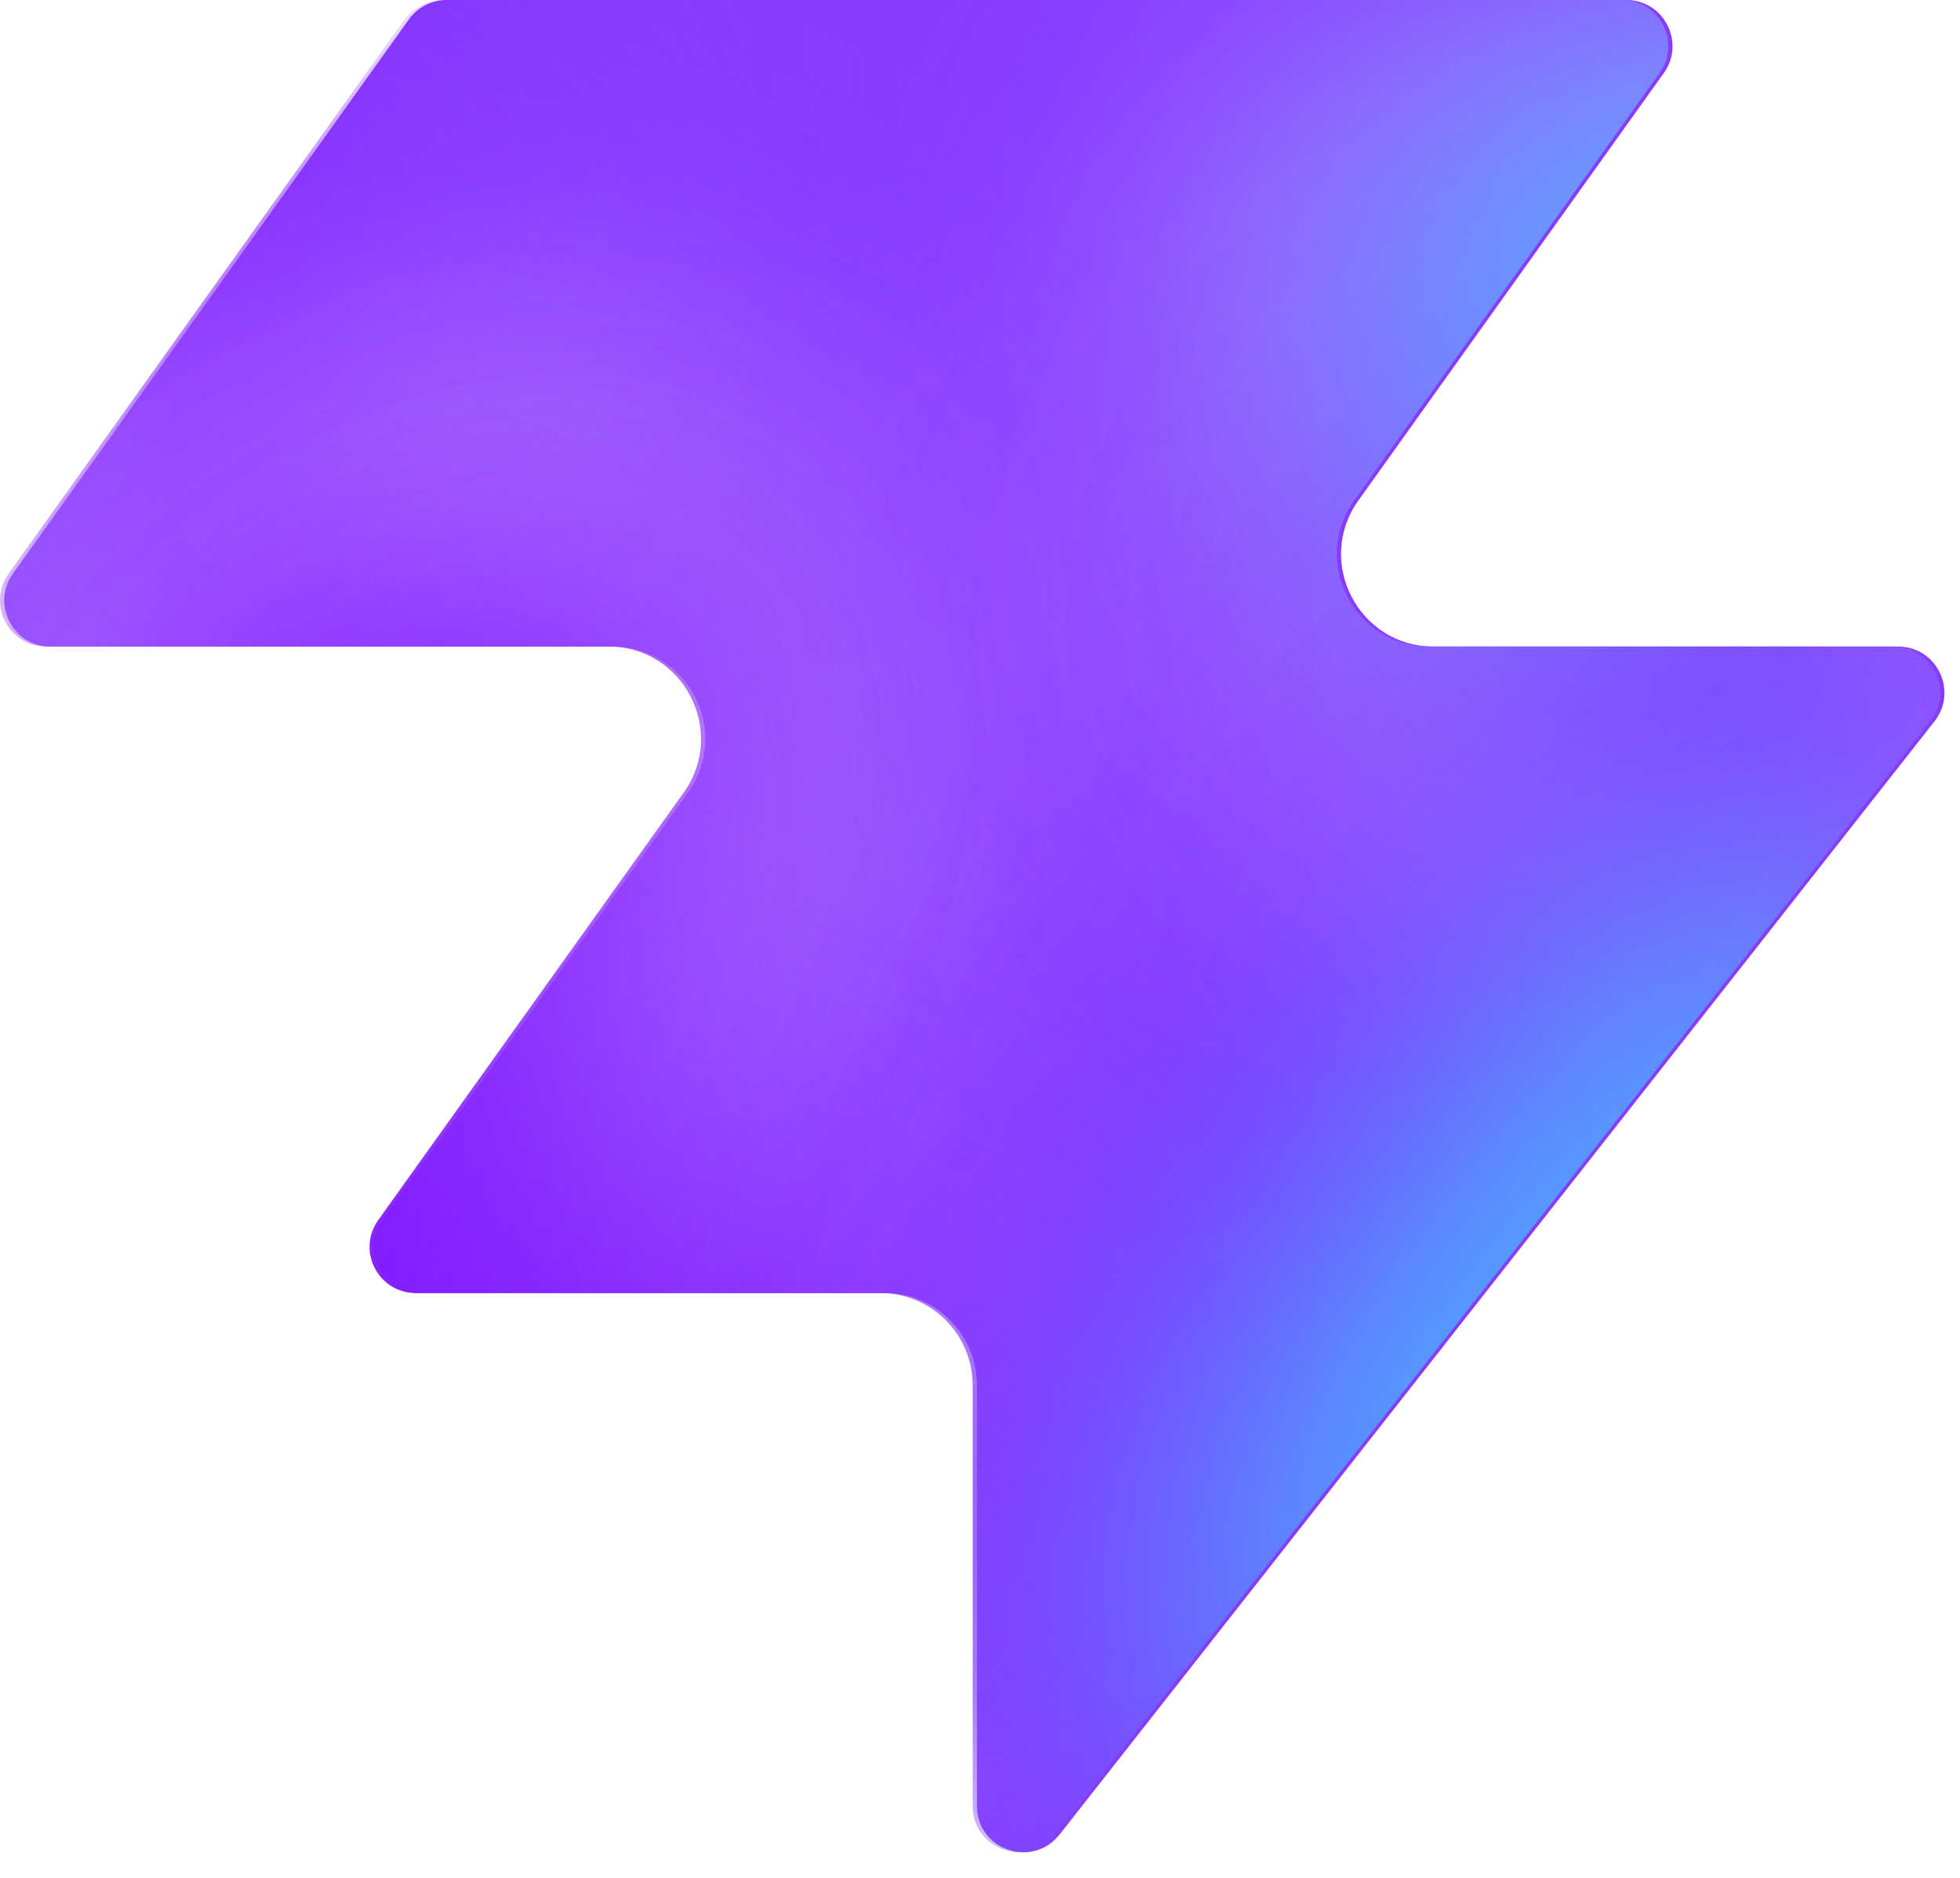
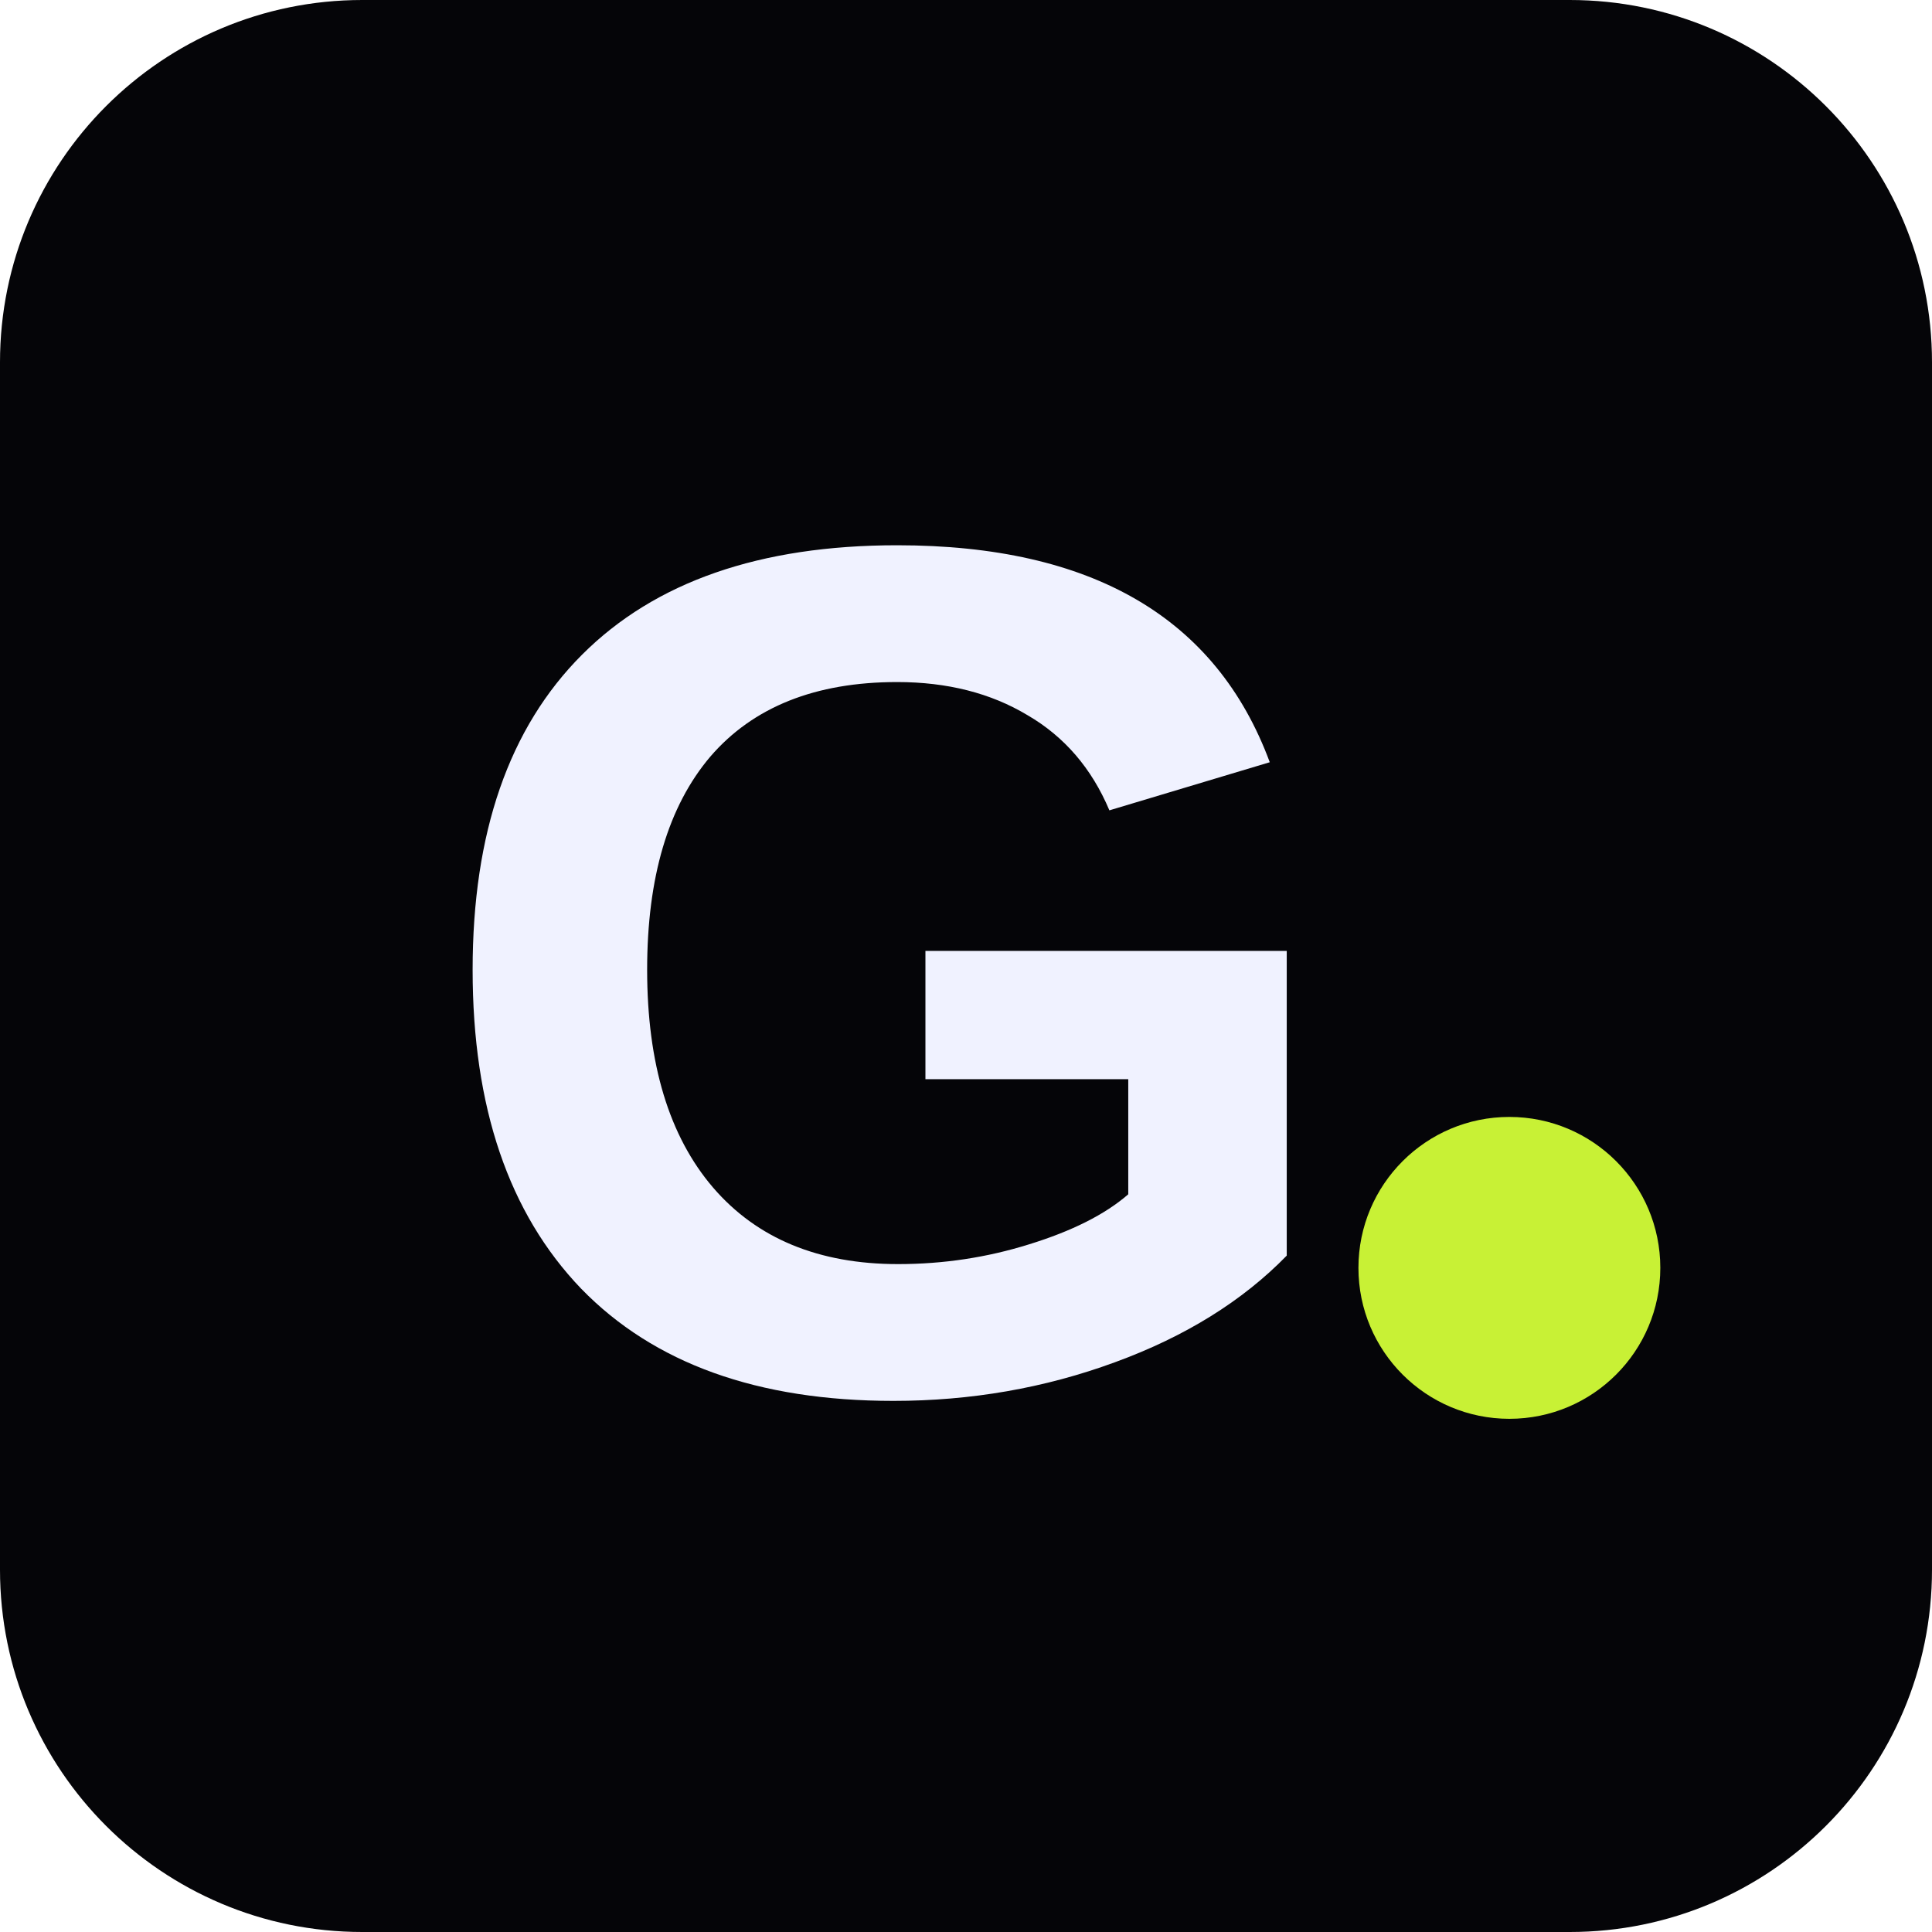
- <svg xmlns="http://www.w3.org/2000/svg" width="48" height="46" fill="none" viewBox="0 0 48 46">
-   <path fill="#863bff" d="M25.946 44.938c-.664.845-2.021.375-2.021-.698V33.937a2.26 2.26 0 0 0-2.262-2.262H10.287c-.92 0-1.456-1.04-.92-1.788l7.48-10.471c1.07-1.497 0-3.578-1.842-3.578H1.237c-.92 0-1.456-1.04-.92-1.788L10.013.474c.214-.297.556-.474.92-.474h28.894c.92 0 1.456 1.04.92 1.788l-7.48 10.471c-1.07 1.498 0 3.579 1.842 3.579h11.377c.943 0 1.473 1.088.89 1.83L25.947 44.94z" style="fill:#863bff;fill:color(display-p3 .525 .23 1);fill-opacity:1" />
-   <mask id="a" width="48" height="46" x="0" y="0" maskUnits="userSpaceOnUse" style="mask-type:alpha">
-     <path fill="#000" d="M25.842 44.938c-.664.844-2.021.375-2.021-.698V33.937a2.26 2.26 0 0 0-2.262-2.262H10.183c-.92 0-1.456-1.04-.92-1.788l7.48-10.471c1.07-1.498 0-3.579-1.842-3.579H1.133c-.92 0-1.456-1.04-.92-1.787L9.91.473c.214-.297.556-.474.92-.474h28.894c.92 0 1.456 1.04.92 1.788l-7.48 10.471c-1.07 1.498 0 3.578 1.842 3.578h11.377c.943 0 1.473 1.088.89 1.832L25.843 44.94z" style="fill:#000;fill-opacity:1" />
-   </mask>
-   <g mask="url(#a)">
-     <g filter="url(#b)">
-       <ellipse cx="5.508" cy="14.704" fill="#ede6ff" rx="5.508" ry="14.704" style="fill:#ede6ff;fill:color(display-p3 .927 .903 1);fill-opacity:1" transform="matrix(.00324 1 1 -.00324 -4.47 31.516)" />
-     </g>
-     <g filter="url(#c)">
-       <ellipse cx="10.399" cy="29.851" fill="#ede6ff" rx="10.399" ry="29.851" style="fill:#ede6ff;fill:color(display-p3 .927 .903 1);fill-opacity:1" transform="matrix(.00324 1 1 -.00324 -39.328 7.883)" />
-     </g>
-     <g filter="url(#d)">
-       <ellipse cx="5.508" cy="30.487" fill="#7e14ff" rx="5.508" ry="30.487" style="fill:#7e14ff;fill:color(display-p3 .492 .077 1);fill-opacity:1" transform="rotate(89.814 -25.913 -14.639)scale(1 -1)" />
-     </g>
-     <g filter="url(#e)">
-       <ellipse cx="5.508" cy="30.599" fill="#7e14ff" rx="5.508" ry="30.599" style="fill:#7e14ff;fill:color(display-p3 .492 .077 1);fill-opacity:1" transform="rotate(89.814 -32.644 -3.334)scale(1 -1)" />
-     </g>
-     <g filter="url(#f)">
-       <ellipse cx="5.508" cy="30.599" fill="#7e14ff" rx="5.508" ry="30.599" style="fill:#7e14ff;fill:color(display-p3 .492 .077 1);fill-opacity:1" transform="matrix(.00324 1 1 -.00324 -34.34 30.47)" />
-     </g>
-     <g filter="url(#g)">
-       <ellipse cx="14.072" cy="22.078" fill="#ede6ff" rx="14.072" ry="22.078" style="fill:#ede6ff;fill:color(display-p3 .927 .903 1);fill-opacity:1" transform="rotate(93.35 24.506 48.493)scale(-1 1)" />
-     </g>
-     <g filter="url(#h)">
-       <ellipse cx="3.47" cy="21.501" fill="#7e14ff" rx="3.47" ry="21.501" style="fill:#7e14ff;fill:color(display-p3 .492 .077 1);fill-opacity:1" transform="rotate(89.009 28.708 47.59)scale(-1 1)" />
-     </g>
-     <g filter="url(#i)">
-       <ellipse cx="3.47" cy="21.501" fill="#7e14ff" rx="3.47" ry="21.501" style="fill:#7e14ff;fill:color(display-p3 .492 .077 1);fill-opacity:1" transform="rotate(89.009 28.708 47.59)scale(-1 1)" />
-     </g>
-     <g filter="url(#j)">
-       <ellipse cx=".387" cy="8.972" fill="#7e14ff" rx="4.407" ry="29.108" style="fill:#7e14ff;fill:color(display-p3 .492 .077 1);fill-opacity:1" transform="rotate(39.51 .387 8.972)" />
-     </g>
-     <g filter="url(#k)">
-       <ellipse cx="47.523" cy="-6.092" fill="#7e14ff" rx="4.407" ry="29.108" style="fill:#7e14ff;fill:color(display-p3 .492 .077 1);fill-opacity:1" transform="rotate(37.892 47.523 -6.092)" />
-     </g>
-     <g filter="url(#l)">
-       <ellipse cx="41.412" cy="6.333" fill="#47bfff" rx="5.971" ry="9.665" style="fill:#47bfff;fill:color(display-p3 .28 .748 1);fill-opacity:1" transform="rotate(37.892 41.412 6.333)" />
-     </g>
-     <g filter="url(#m)">
-       <ellipse cx="-1.879" cy="38.332" fill="#7e14ff" rx="4.407" ry="29.108" style="fill:#7e14ff;fill:color(display-p3 .492 .077 1);fill-opacity:1" transform="rotate(37.892 -1.88 38.332)" />
-     </g>
-     <g filter="url(#n)">
-       <ellipse cx="-1.879" cy="38.332" fill="#7e14ff" rx="4.407" ry="29.108" style="fill:#7e14ff;fill:color(display-p3 .492 .077 1);fill-opacity:1" transform="rotate(37.892 -1.88 38.332)" />
-     </g>
-     <g filter="url(#o)">
-       <ellipse cx="35.651" cy="29.907" fill="#7e14ff" rx="4.407" ry="29.108" style="fill:#7e14ff;fill:color(display-p3 .492 .077 1);fill-opacity:1" transform="rotate(37.892 35.651 29.907)" />
-     </g>
-     <g filter="url(#p)">
-       <ellipse cx="38.418" cy="32.4" fill="#47bfff" rx="5.971" ry="15.297" style="fill:#47bfff;fill:color(display-p3 .28 .748 1);fill-opacity:1" transform="rotate(37.892 38.418 32.4)" />
-     </g>
-   </g>
-   <defs>
-     <filter id="b" width="60.045" height="41.654" x="-19.77" y="16.149" color-interpolation-filters="sRGB" filterUnits="userSpaceOnUse">
-       <feFlood flood-opacity="0" result="BackgroundImageFix" />
-       <feBlend in="SourceGraphic" in2="BackgroundImageFix" result="shape" />
-       <feGaussianBlur result="effect1_foregroundBlur_2002_17158" stdDeviation="7.659" />
-     </filter>
-     <filter id="c" width="90.34" height="51.437" x="-54.613" y="-7.533" color-interpolation-filters="sRGB" filterUnits="userSpaceOnUse">
-       <feFlood flood-opacity="0" result="BackgroundImageFix" />
-       <feBlend in="SourceGraphic" in2="BackgroundImageFix" result="shape" />
-       <feGaussianBlur result="effect1_foregroundBlur_2002_17158" stdDeviation="7.659" />
-     </filter>
-     <filter id="d" width="79.355" height="29.4" x="-49.64" y="2.03" color-interpolation-filters="sRGB" filterUnits="userSpaceOnUse">
-       <feFlood flood-opacity="0" result="BackgroundImageFix" />
-       <feBlend in="SourceGraphic" in2="BackgroundImageFix" result="shape" />
-       <feGaussianBlur result="effect1_foregroundBlur_2002_17158" stdDeviation="4.596" />
-     </filter>
-     <filter id="e" width="79.579" height="29.4" x="-45.045" y="20.029" color-interpolation-filters="sRGB" filterUnits="userSpaceOnUse">
-       <feFlood flood-opacity="0" result="BackgroundImageFix" />
-       <feBlend in="SourceGraphic" in2="BackgroundImageFix" result="shape" />
-       <feGaussianBlur result="effect1_foregroundBlur_2002_17158" stdDeviation="4.596" />
-     </filter>
-     <filter id="f" width="79.579" height="29.4" x="-43.513" y="21.178" color-interpolation-filters="sRGB" filterUnits="userSpaceOnUse">
-       <feFlood flood-opacity="0" result="BackgroundImageFix" />
-       <feBlend in="SourceGraphic" in2="BackgroundImageFix" result="shape" />
-       <feGaussianBlur result="effect1_foregroundBlur_2002_17158" stdDeviation="4.596" />
-     </filter>
-     <filter id="g" width="74.749" height="58.852" x="15.756" y="-17.901" color-interpolation-filters="sRGB" filterUnits="userSpaceOnUse">
-       <feFlood flood-opacity="0" result="BackgroundImageFix" />
-       <feBlend in="SourceGraphic" in2="BackgroundImageFix" result="shape" />
-       <feGaussianBlur result="effect1_foregroundBlur_2002_17158" stdDeviation="7.659" />
-     </filter>
-     <filter id="h" width="61.377" height="25.362" x="23.548" y="2.284" color-interpolation-filters="sRGB" filterUnits="userSpaceOnUse">
-       <feFlood flood-opacity="0" result="BackgroundImageFix" />
-       <feBlend in="SourceGraphic" in2="BackgroundImageFix" result="shape" />
-       <feGaussianBlur result="effect1_foregroundBlur_2002_17158" stdDeviation="4.596" />
-     </filter>
-     <filter id="i" width="61.377" height="25.362" x="23.548" y="2.284" color-interpolation-filters="sRGB" filterUnits="userSpaceOnUse">
-       <feFlood flood-opacity="0" result="BackgroundImageFix" />
-       <feBlend in="SourceGraphic" in2="BackgroundImageFix" result="shape" />
-       <feGaussianBlur result="effect1_foregroundBlur_2002_17158" stdDeviation="4.596" />
-     </filter>
-     <filter id="j" width="56.045" height="63.649" x="-27.636" y="-22.853" color-interpolation-filters="sRGB" filterUnits="userSpaceOnUse">
-       <feFlood flood-opacity="0" result="BackgroundImageFix" />
-       <feBlend in="SourceGraphic" in2="BackgroundImageFix" result="shape" />
-       <feGaussianBlur result="effect1_foregroundBlur_2002_17158" stdDeviation="4.596" />
-     </filter>
-     <filter id="k" width="54.814" height="64.646" x="20.116" y="-38.415" color-interpolation-filters="sRGB" filterUnits="userSpaceOnUse">
-       <feFlood flood-opacity="0" result="BackgroundImageFix" />
-       <feBlend in="SourceGraphic" in2="BackgroundImageFix" result="shape" />
-       <feGaussianBlur result="effect1_foregroundBlur_2002_17158" stdDeviation="4.596" />
-     </filter>
-     <filter id="l" width="33.541" height="35.313" x="24.641" y="-11.323" color-interpolation-filters="sRGB" filterUnits="userSpaceOnUse">
-       <feFlood flood-opacity="0" result="BackgroundImageFix" />
-       <feBlend in="SourceGraphic" in2="BackgroundImageFix" result="shape" />
-       <feGaussianBlur result="effect1_foregroundBlur_2002_17158" stdDeviation="4.596" />
-     </filter>
-     <filter id="m" width="54.814" height="64.646" x="-29.286" y="6.009" color-interpolation-filters="sRGB" filterUnits="userSpaceOnUse">
-       <feFlood flood-opacity="0" result="BackgroundImageFix" />
-       <feBlend in="SourceGraphic" in2="BackgroundImageFix" result="shape" />
-       <feGaussianBlur result="effect1_foregroundBlur_2002_17158" stdDeviation="4.596" />
-     </filter>
-     <filter id="n" width="54.814" height="64.646" x="-29.286" y="6.009" color-interpolation-filters="sRGB" filterUnits="userSpaceOnUse">
-       <feFlood flood-opacity="0" result="BackgroundImageFix" />
-       <feBlend in="SourceGraphic" in2="BackgroundImageFix" result="shape" />
-       <feGaussianBlur result="effect1_foregroundBlur_2002_17158" stdDeviation="4.596" />
-     </filter>
-     <filter id="o" width="54.814" height="64.646" x="8.244" y="-2.416" color-interpolation-filters="sRGB" filterUnits="userSpaceOnUse">
-       <feFlood flood-opacity="0" result="BackgroundImageFix" />
-       <feBlend in="SourceGraphic" in2="BackgroundImageFix" result="shape" />
-       <feGaussianBlur result="effect1_foregroundBlur_2002_17158" stdDeviation="4.596" />
-     </filter>
-     <filter id="p" width="39.409" height="43.623" x="18.713" y="10.588" color-interpolation-filters="sRGB" filterUnits="userSpaceOnUse">
-       <feFlood flood-opacity="0" result="BackgroundImageFix" />
-       <feBlend in="SourceGraphic" in2="BackgroundImageFix" result="shape" />
-       <feGaussianBlur result="effect1_foregroundBlur_2002_17158" stdDeviation="4.596" />
-     </filter>
-   </defs>
+ <svg xmlns="http://www.w3.org/2000/svg" viewBox="0 0 32 32">
+   <rect width="32" height="32" rx="6" fill="#050508" />
+   <text x="7" y="23" font-family="Arial" font-weight="800" font-size="20" fill="#f0f2ff">G</text>
+   <circle cx="25" cy="21" r="2.5" fill="#c8f135" />
</svg>
